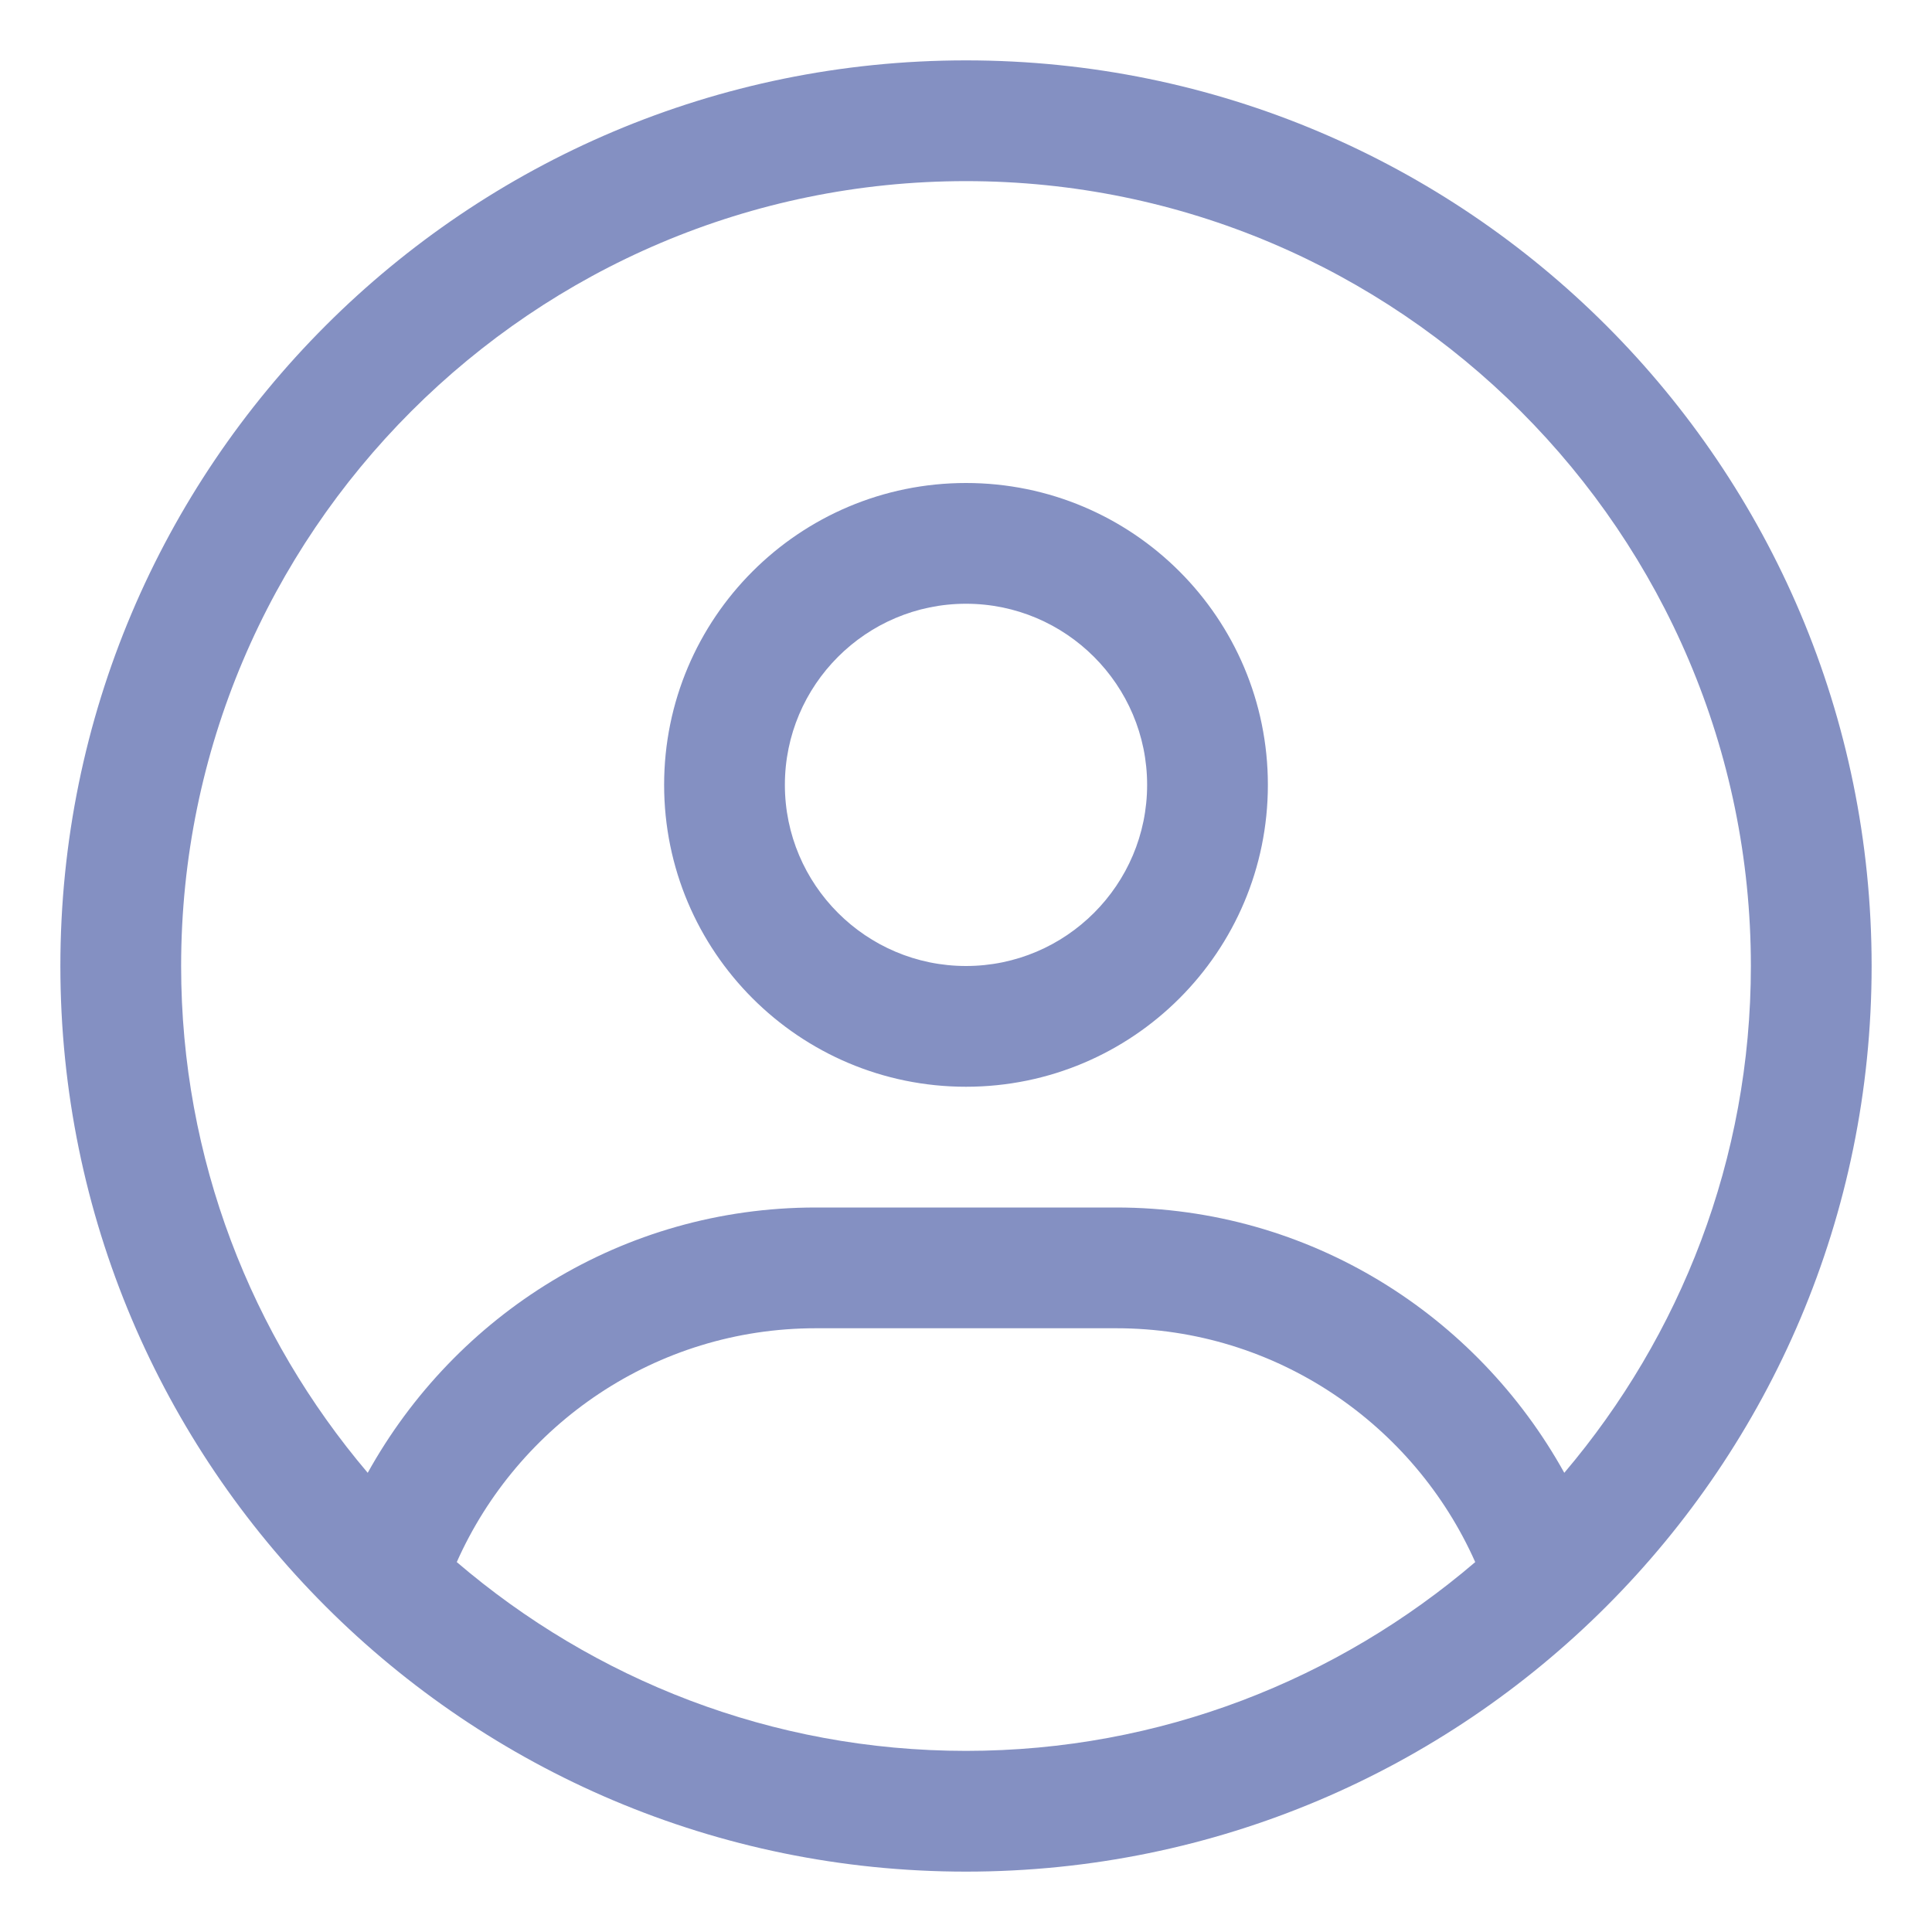
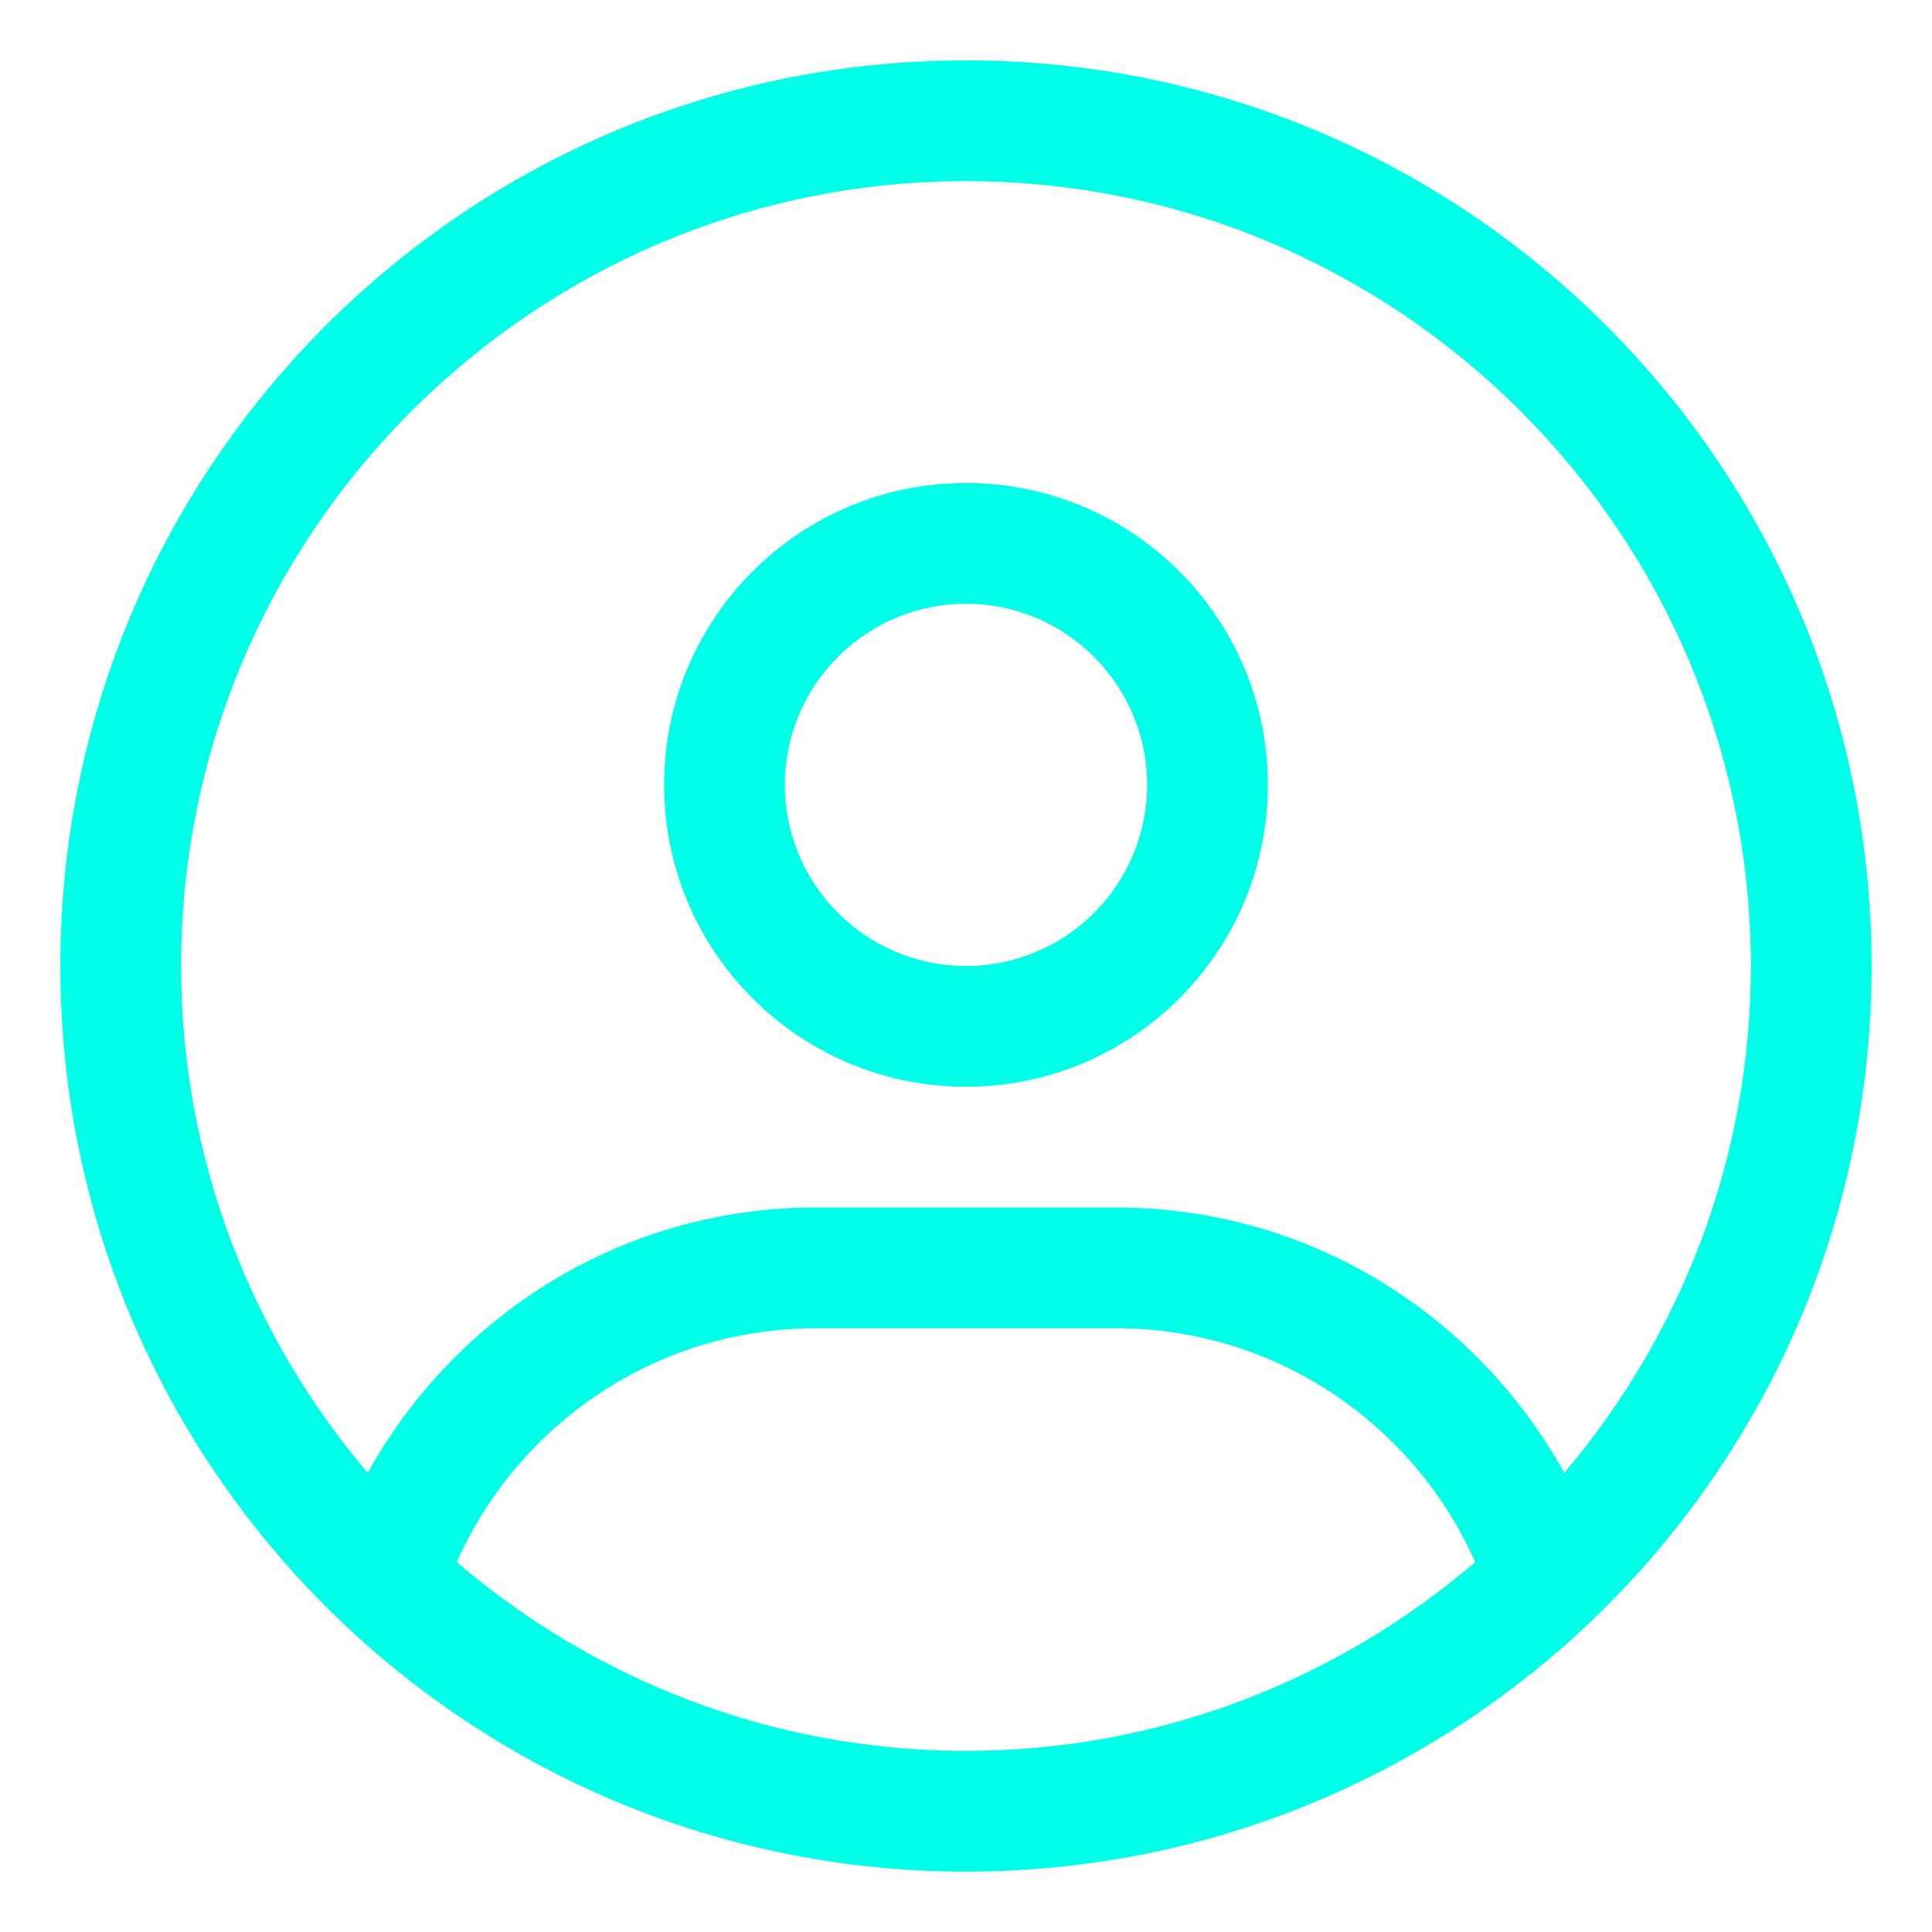
<svg xmlns="http://www.w3.org/2000/svg" width="512" height="512" viewBox="0 0 512 512" fill="none">
-   <path d="M256 16C123.451 16 16 123.451 16 256C16 388.549 123.451 496 256 496C388.549 496 496 388.549 496 256C496 123.451 388.549 16 256 16ZM256 464C204.502 464 157.414 445.08 121.049 413.969C137.271 377.508 173.777 352 216.193 352H295.807C338.223 352 374.729 377.508 390.951 413.969C354.586 445.08 307.498 464 256 464ZM414.553 390.311C391.348 348.471 347.051 320 295.807 320H216.193C164.953 320 120.658 348.473 97.449 390.312C66.672 354.037 48 307.188 48 256C48 141.309 141.309 48 256 48C370.691 48 464 141.309 464 256C464 307.188 445.33 354.035 414.553 390.311ZM256 128C211.816 128 176 163.816 176 208C176 252.182 211.816 288 256 288C300.184 288 336 252.182 336 208C336 163.816 300.184 128 256 128ZM256 256C229.533 256 208 234.467 208 208C208 181.533 229.533 160 256 160C282.467 160 304 181.533 304 208C304 234.467 282.467 256 256 256Z" fill="#8490C2" />
+   <path d="M256 16C123.451 16 16 123.451 16 256C16 388.549 123.451 496 256 496C388.549 496 496 388.549 496 256C496 123.451 388.549 16 256 16ZM256 464C204.502 464 157.414 445.08 121.049 413.969C137.271 377.508 173.777 352 216.193 352H295.807C338.223 352 374.729 377.508 390.951 413.969C354.586 445.08 307.498 464 256 464ZM414.553 390.311C391.348 348.471 347.051 320 295.807 320H216.193C164.953 320 120.658 348.473 97.449 390.312C66.672 354.037 48 307.188 48 256C48 141.309 141.309 48 256 48C370.691 48 464 141.309 464 256C464 307.188 445.33 354.035 414.553 390.311ZM256 128C211.816 128 176 163.816 176 208C176 252.182 211.816 288 256 288C300.184 288 336 252.182 336 208C336 163.816 300.184 128 256 128ZM256 256C229.533 256 208 234.467 208 208C208 181.533 229.533 160 256 160C282.467 160 304 181.533 304 208C304 234.467 282.467 256 256 256Z" fill="#00ffe7" />
</svg>
